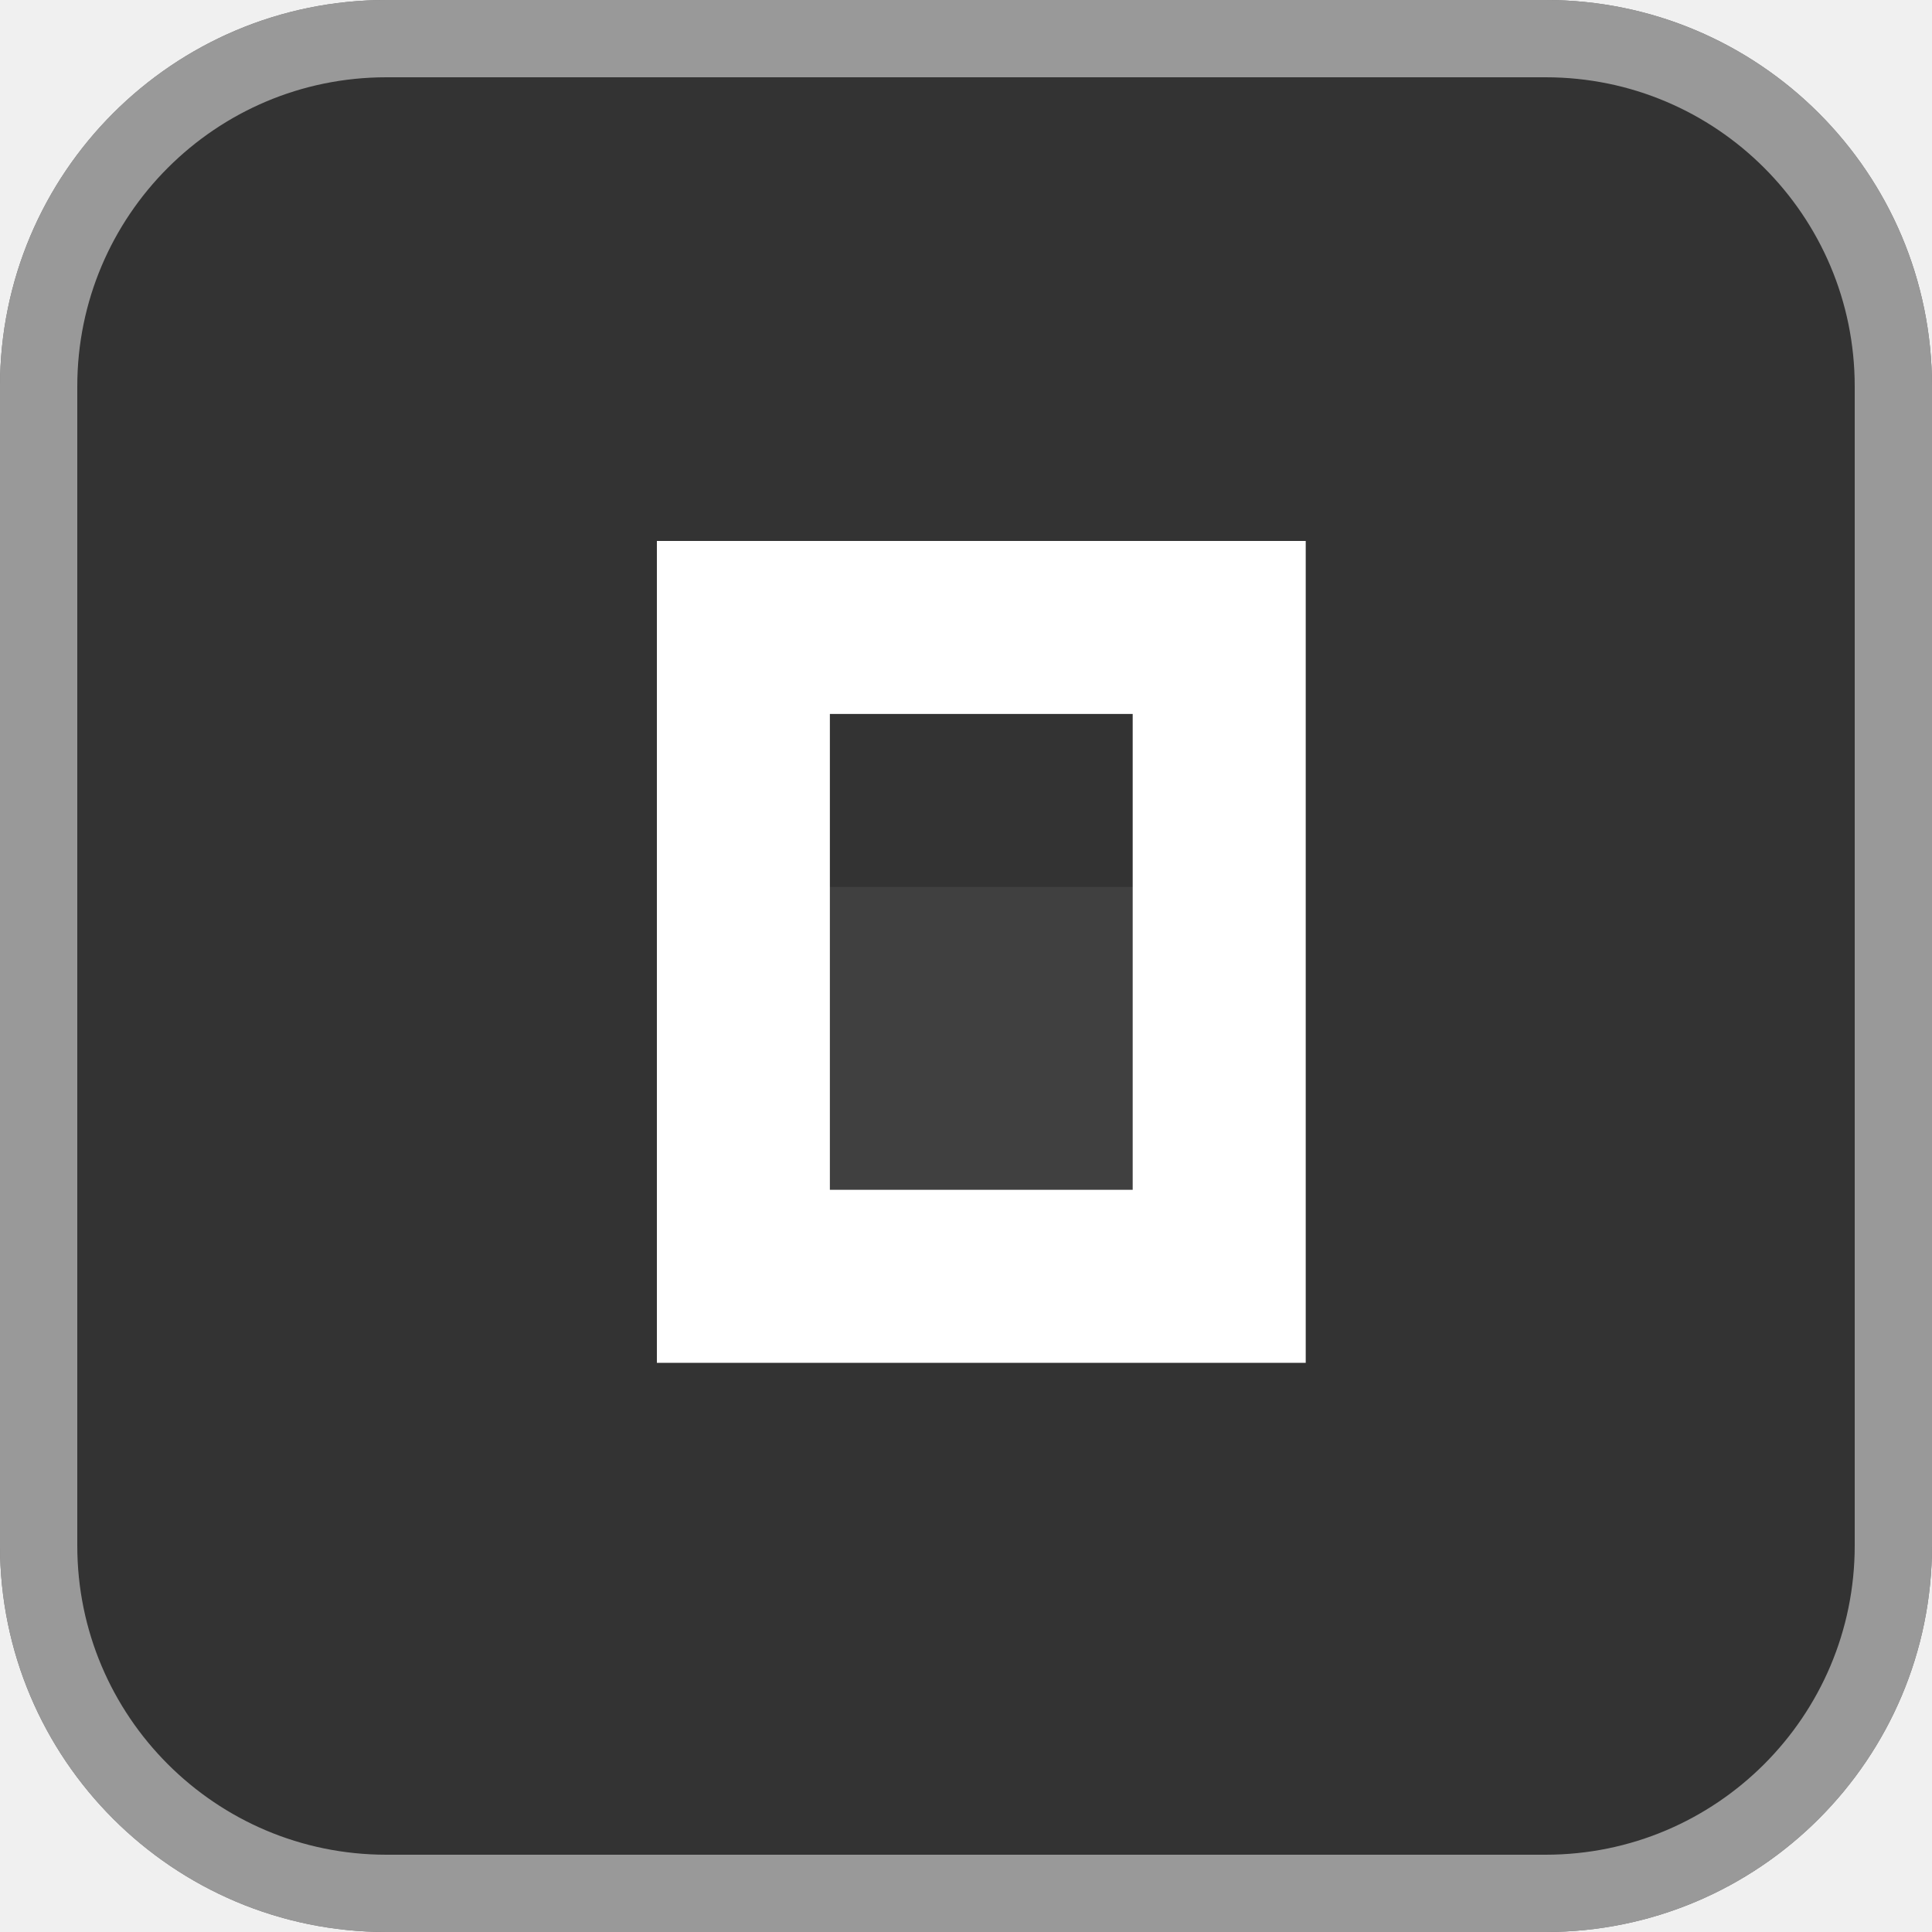
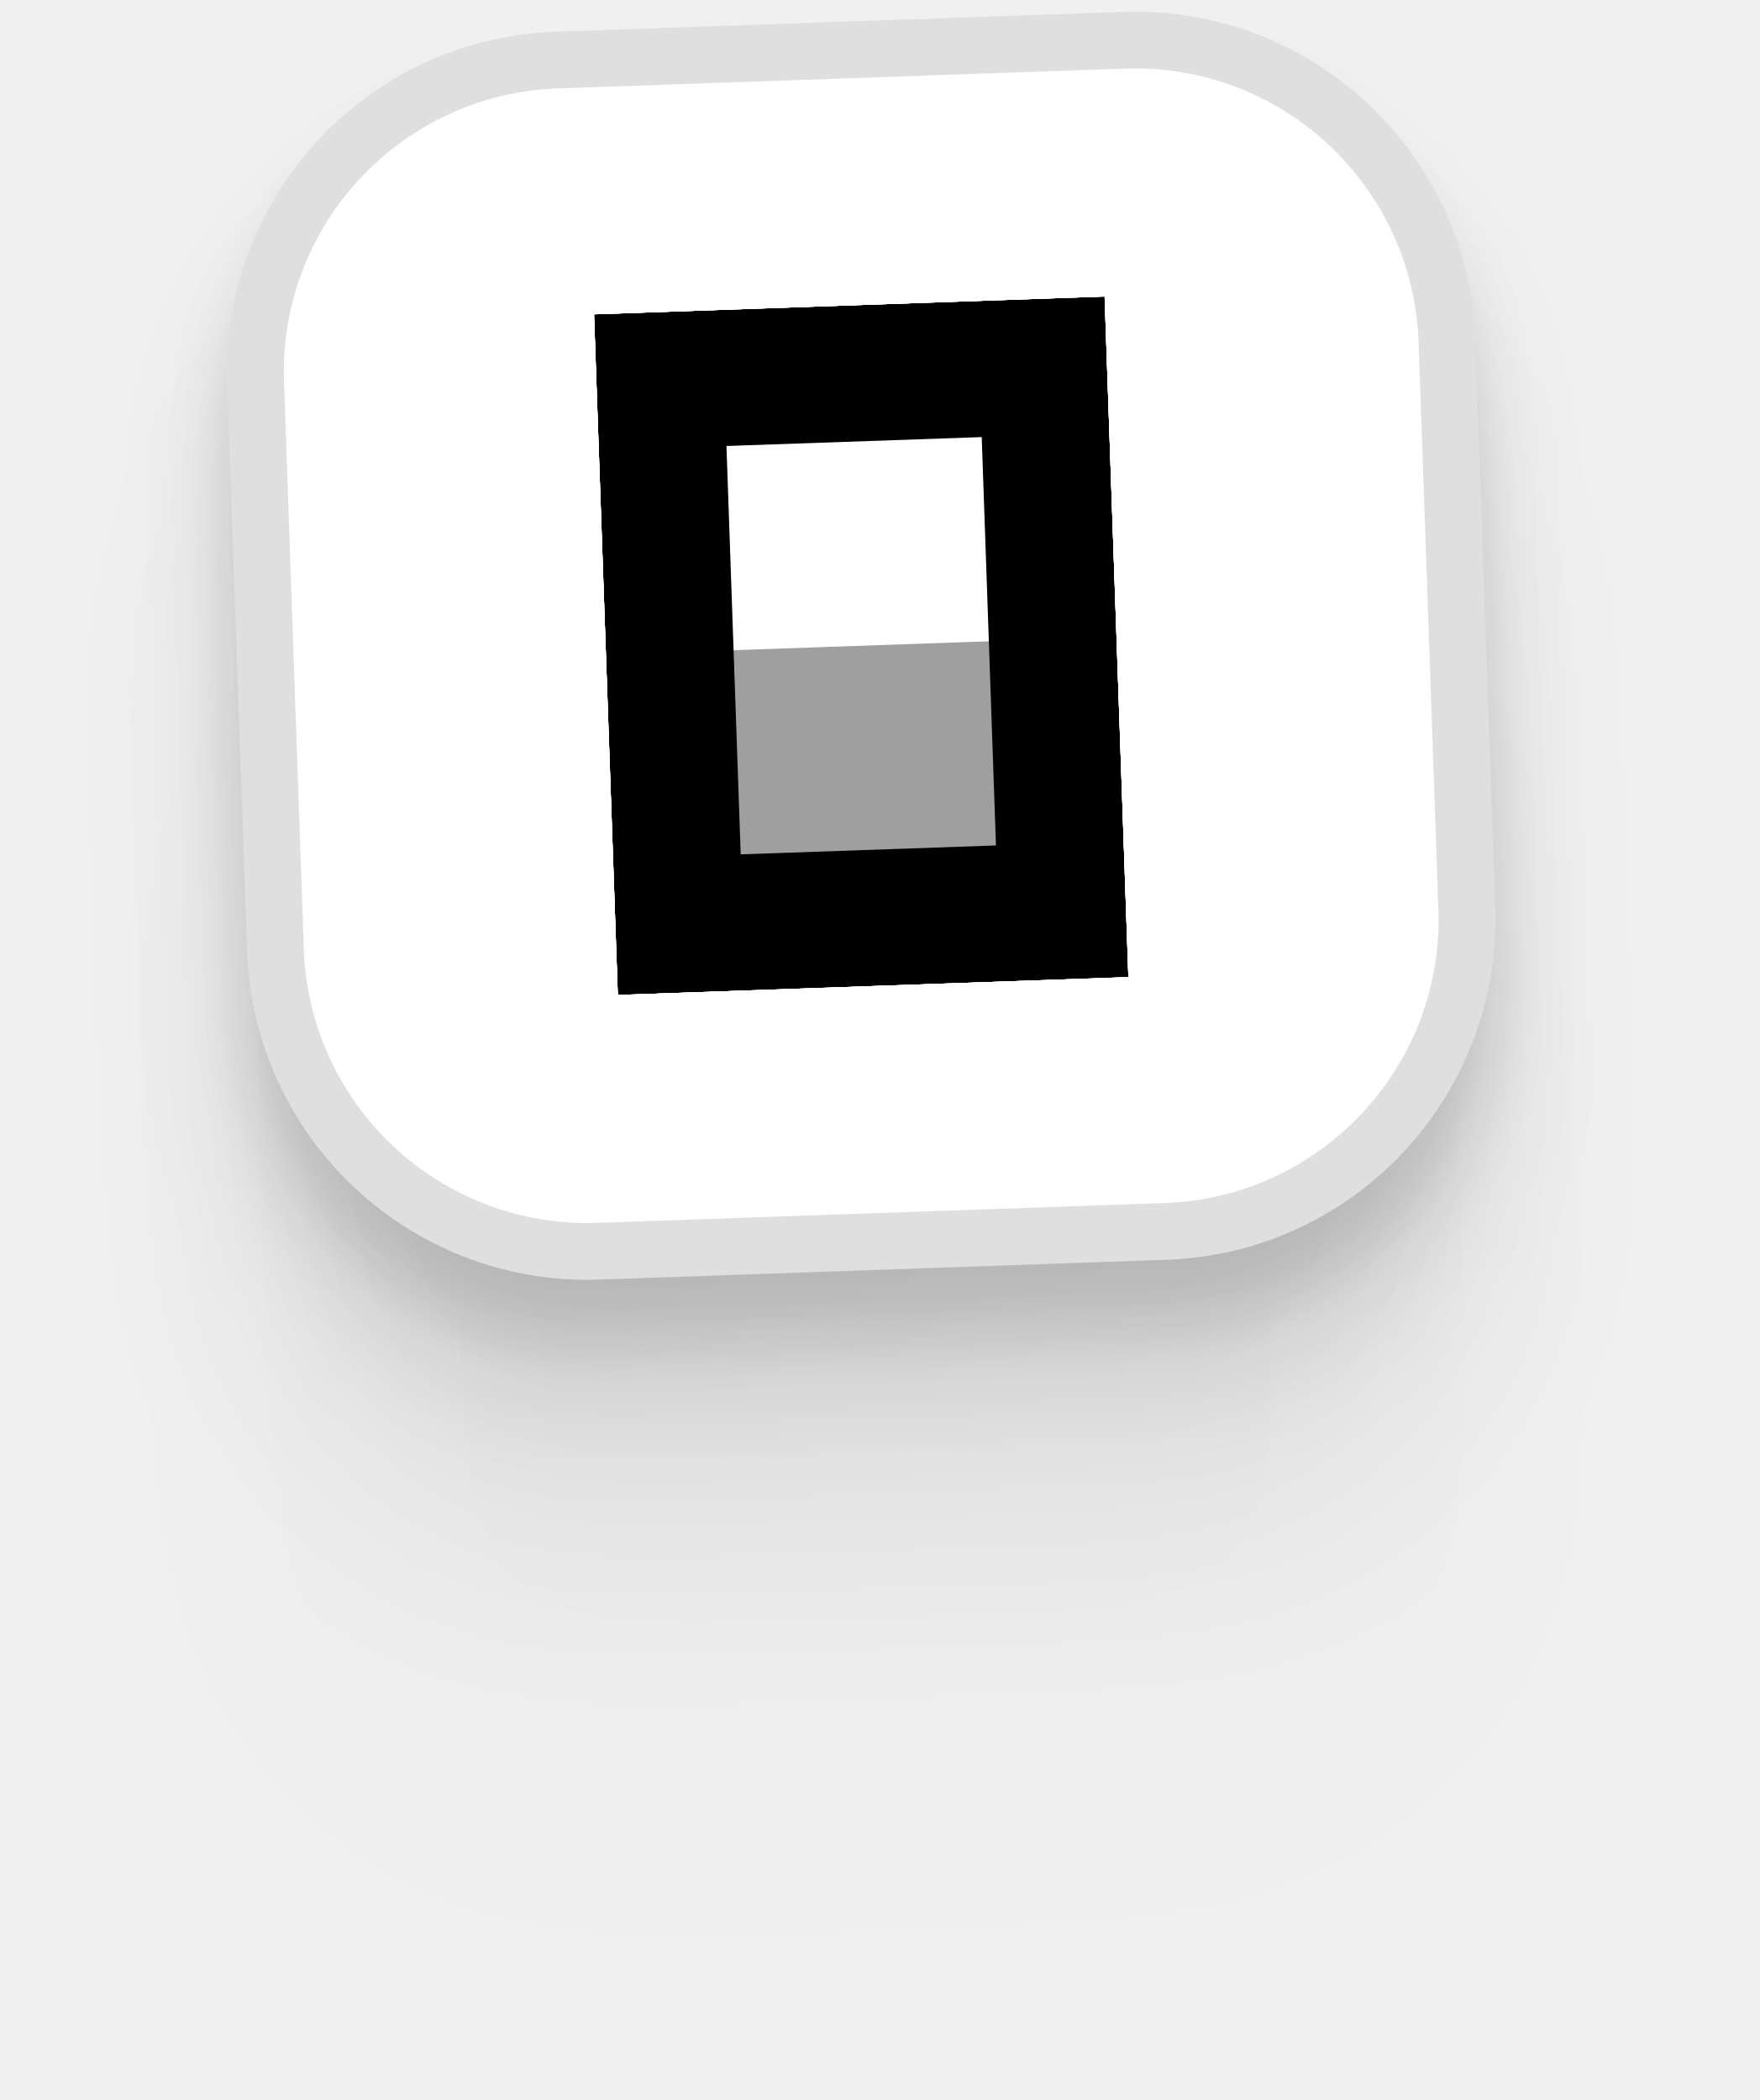
- <svg xmlns="http://www.w3.org/2000/svg" width="50" height="50" viewBox="0 0 50 50" fill="none">
-   <rect width="50" height="50" rx="10" fill="black" />
-   <rect width="50" height="50" rx="10" fill="white" fill-opacity="0.2" />
-   <rect x="1" y="1" width="48" height="48" rx="9" stroke="white" stroke-opacity="0.5" stroke-width="2" />
-   <rect x="20.918" y="22.956" width="8.956" height="8.396" fill="#404040" />
-   <path d="M33.792 35.27H17V14H33.792V35.27ZM21.477 18.477V30.792H29.314V18.477H21.477Z" fill="white" />
+ <svg xmlns="http://www.w3.org/2000/svg" width="31" height="37" viewBox="0 0 31 37" fill="none">
+   <g filter="url(#filter0_dddd_240_2735)">
+     <rect x="4.312" y="1.25" width="21" height="21" rx="5.5" transform="rotate(-2 4.31158 1.25007)" fill="white" stroke="#DFDFDF" />
+     <g clip-path="url(#clip0_240_2735)">
+       <rect x="12.173" y="11.482" width="6" height="4" transform="rotate(-2 12.1733 11.4819)" fill="#9F9F9F" />
+       <mask id="mask0_240_2735" style="mask-type:luminance" maskUnits="userSpaceOnUse" x="10" y="5" width="10" height="13">
+         <path d="M19.46 5.224L10.465 5.538L10.884 17.53L19.879 17.216L19.46 5.224Z" fill="white" />
+       </mask>
+       <g mask="url(#mask0_240_2735)">
+         <mask id="mask1_240_2735" style="mask-type:luminance" maskUnits="userSpaceOnUse" x="10" y="5" width="10" height="13">
+           <path d="M19.46 5.224L10.465 5.538L10.884 17.53L19.879 17.216L19.46 5.224Z" fill="white" />
+         </mask>
+         <g mask="url(#mask1_240_2735)">
+           <path d="M17.295 7.701L12.798 7.858L13.049 15.053L17.546 14.896L17.295 7.701ZM19.879 17.216L10.884 17.53L10.465 5.538L19.46 5.224L19.879 17.216Z" fill="black" />
+         </g>
+       </g>
+     </g>
+   </g>
+   <defs>
+     <filter id="filter0_dddd_240_2735" x="-0.206" y="0" width="30.754" height="36.754" filterUnits="userSpaceOnUse" color-interpolation-filters="sRGB">
+       <feFlood flood-opacity="0" result="BackgroundImageFix" />
+       <feColorMatrix in="SourceAlpha" type="matrix" values="0 0 0 0 0 0 0 0 0 0 0 0 0 0 0 0 0 0 127 0" result="hardAlpha" />
+       <feOffset dy="1" />
+       <feGaussianBlur stdDeviation="0.5" />
+       <feColorMatrix type="matrix" values="0 0 0 0 0 0 0 0 0 0 0 0 0 0 0 0 0 0 0.1 0" />
+       <feBlend mode="normal" in2="BackgroundImageFix" result="effect1_dropShadow_240_2735" />
+       <feColorMatrix in="SourceAlpha" type="matrix" values="0 0 0 0 0 0 0 0 0 0 0 0 0 0 0 0 0 0 127 0" result="hardAlpha" />
+       <feOffset dy="2" />
+       <feGaussianBlur stdDeviation="1" />
+       <feColorMatrix type="matrix" values="0 0 0 0 0 0 0 0 0 0 0 0 0 0 0 0 0 0 0.09 0" />
+       <feBlend mode="normal" in2="effect1_dropShadow_240_2735" result="effect2_dropShadow_240_2735" />
+       <feColorMatrix in="SourceAlpha" type="matrix" values="0 0 0 0 0 0 0 0 0 0 0 0 0 0 0 0 0 0 127 0" result="hardAlpha" />
+       <feOffset dy="5" />
+       <feGaussianBlur stdDeviation="1.5" />
+       <feColorMatrix type="matrix" values="0 0 0 0 0 0 0 0 0 0 0 0 0 0 0 0 0 0 0.05 0" />
+       <feBlend mode="normal" in2="effect2_dropShadow_240_2735" result="effect3_dropShadow_240_2735" />
+       <feColorMatrix in="SourceAlpha" type="matrix" values="0 0 0 0 0 0 0 0 0 0 0 0 0 0 0 0 0 0 127 0" result="hardAlpha" />
+       <feOffset dy="10" />
+       <feGaussianBlur stdDeviation="2" />
+       <feColorMatrix type="matrix" values="0 0 0 0 0 0 0 0 0 0 0 0 0 0 0 0 0 0 0.01 0" />
+       <feBlend mode="normal" in2="effect3_dropShadow_240_2735" result="effect4_dropShadow_240_2735" />
+       <feBlend mode="normal" in="SourceGraphic" in2="effect4_dropShadow_240_2735" result="shape" />
+     </filter>
+     <clipPath id="clip0_240_2735">
+       <rect width="9" height="12" fill="white" transform="translate(10.4653 5.53784) rotate(-2)" />
+     </clipPath>
+   </defs>
</svg>
